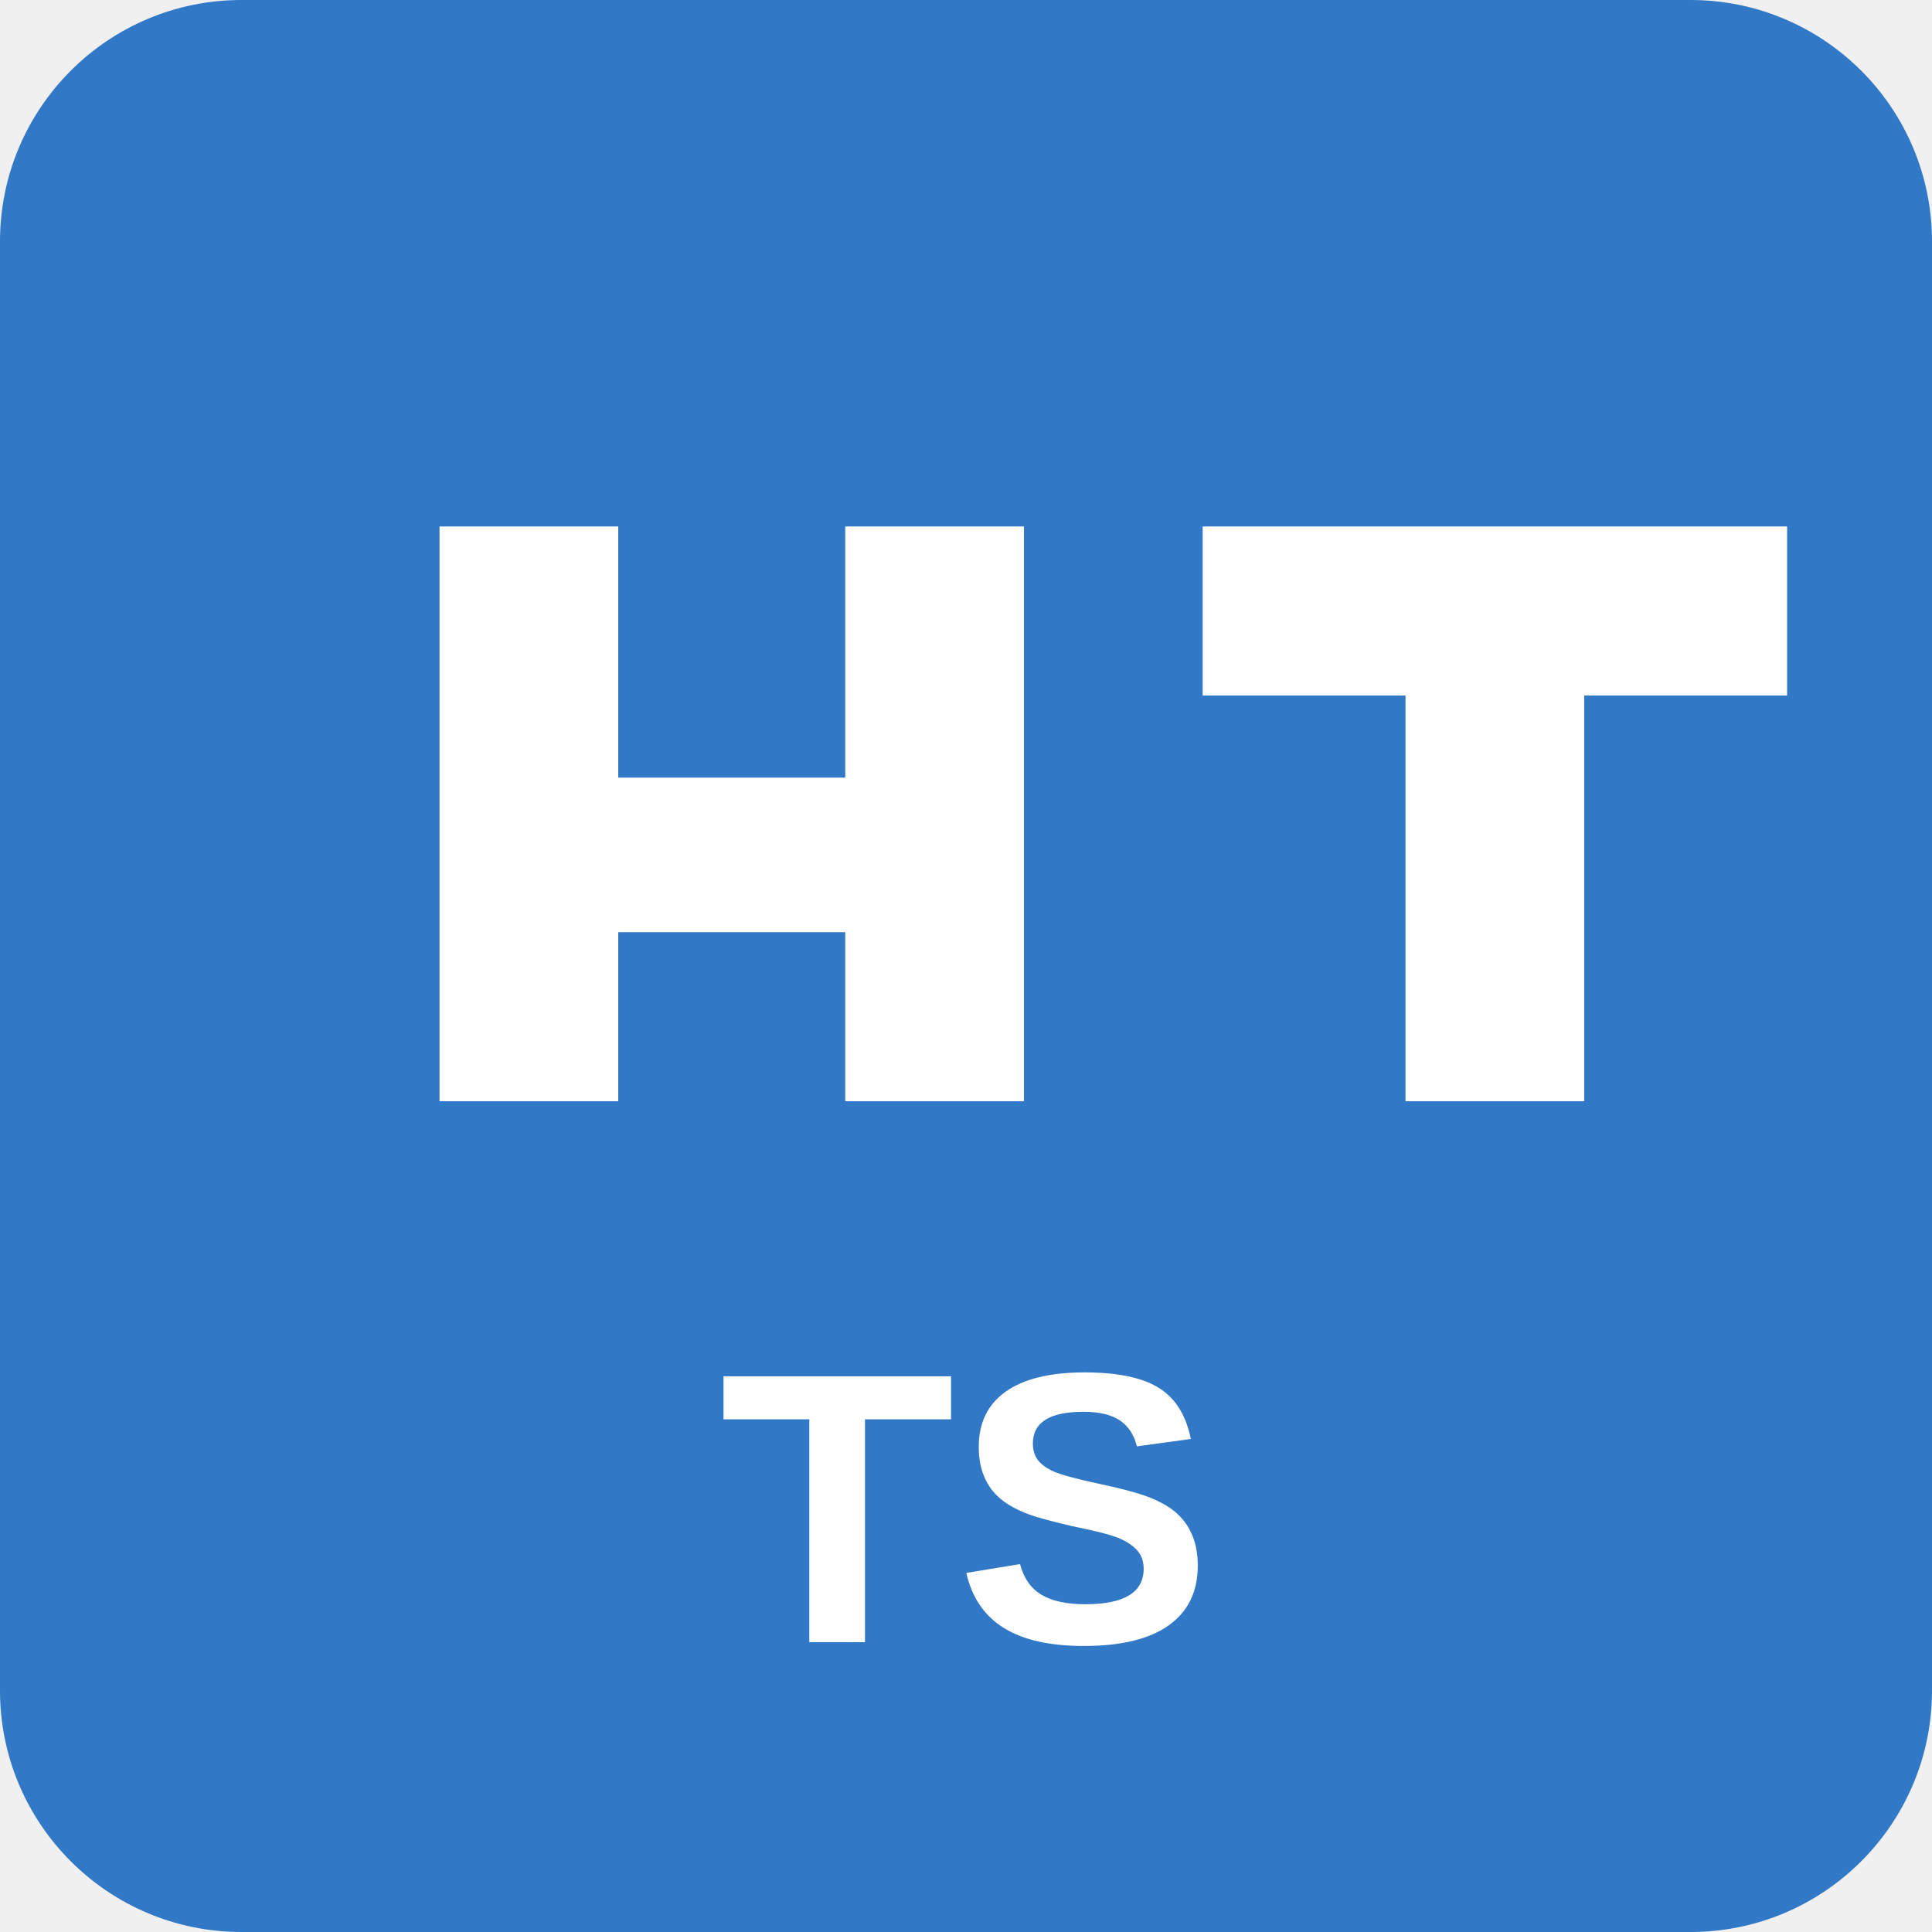
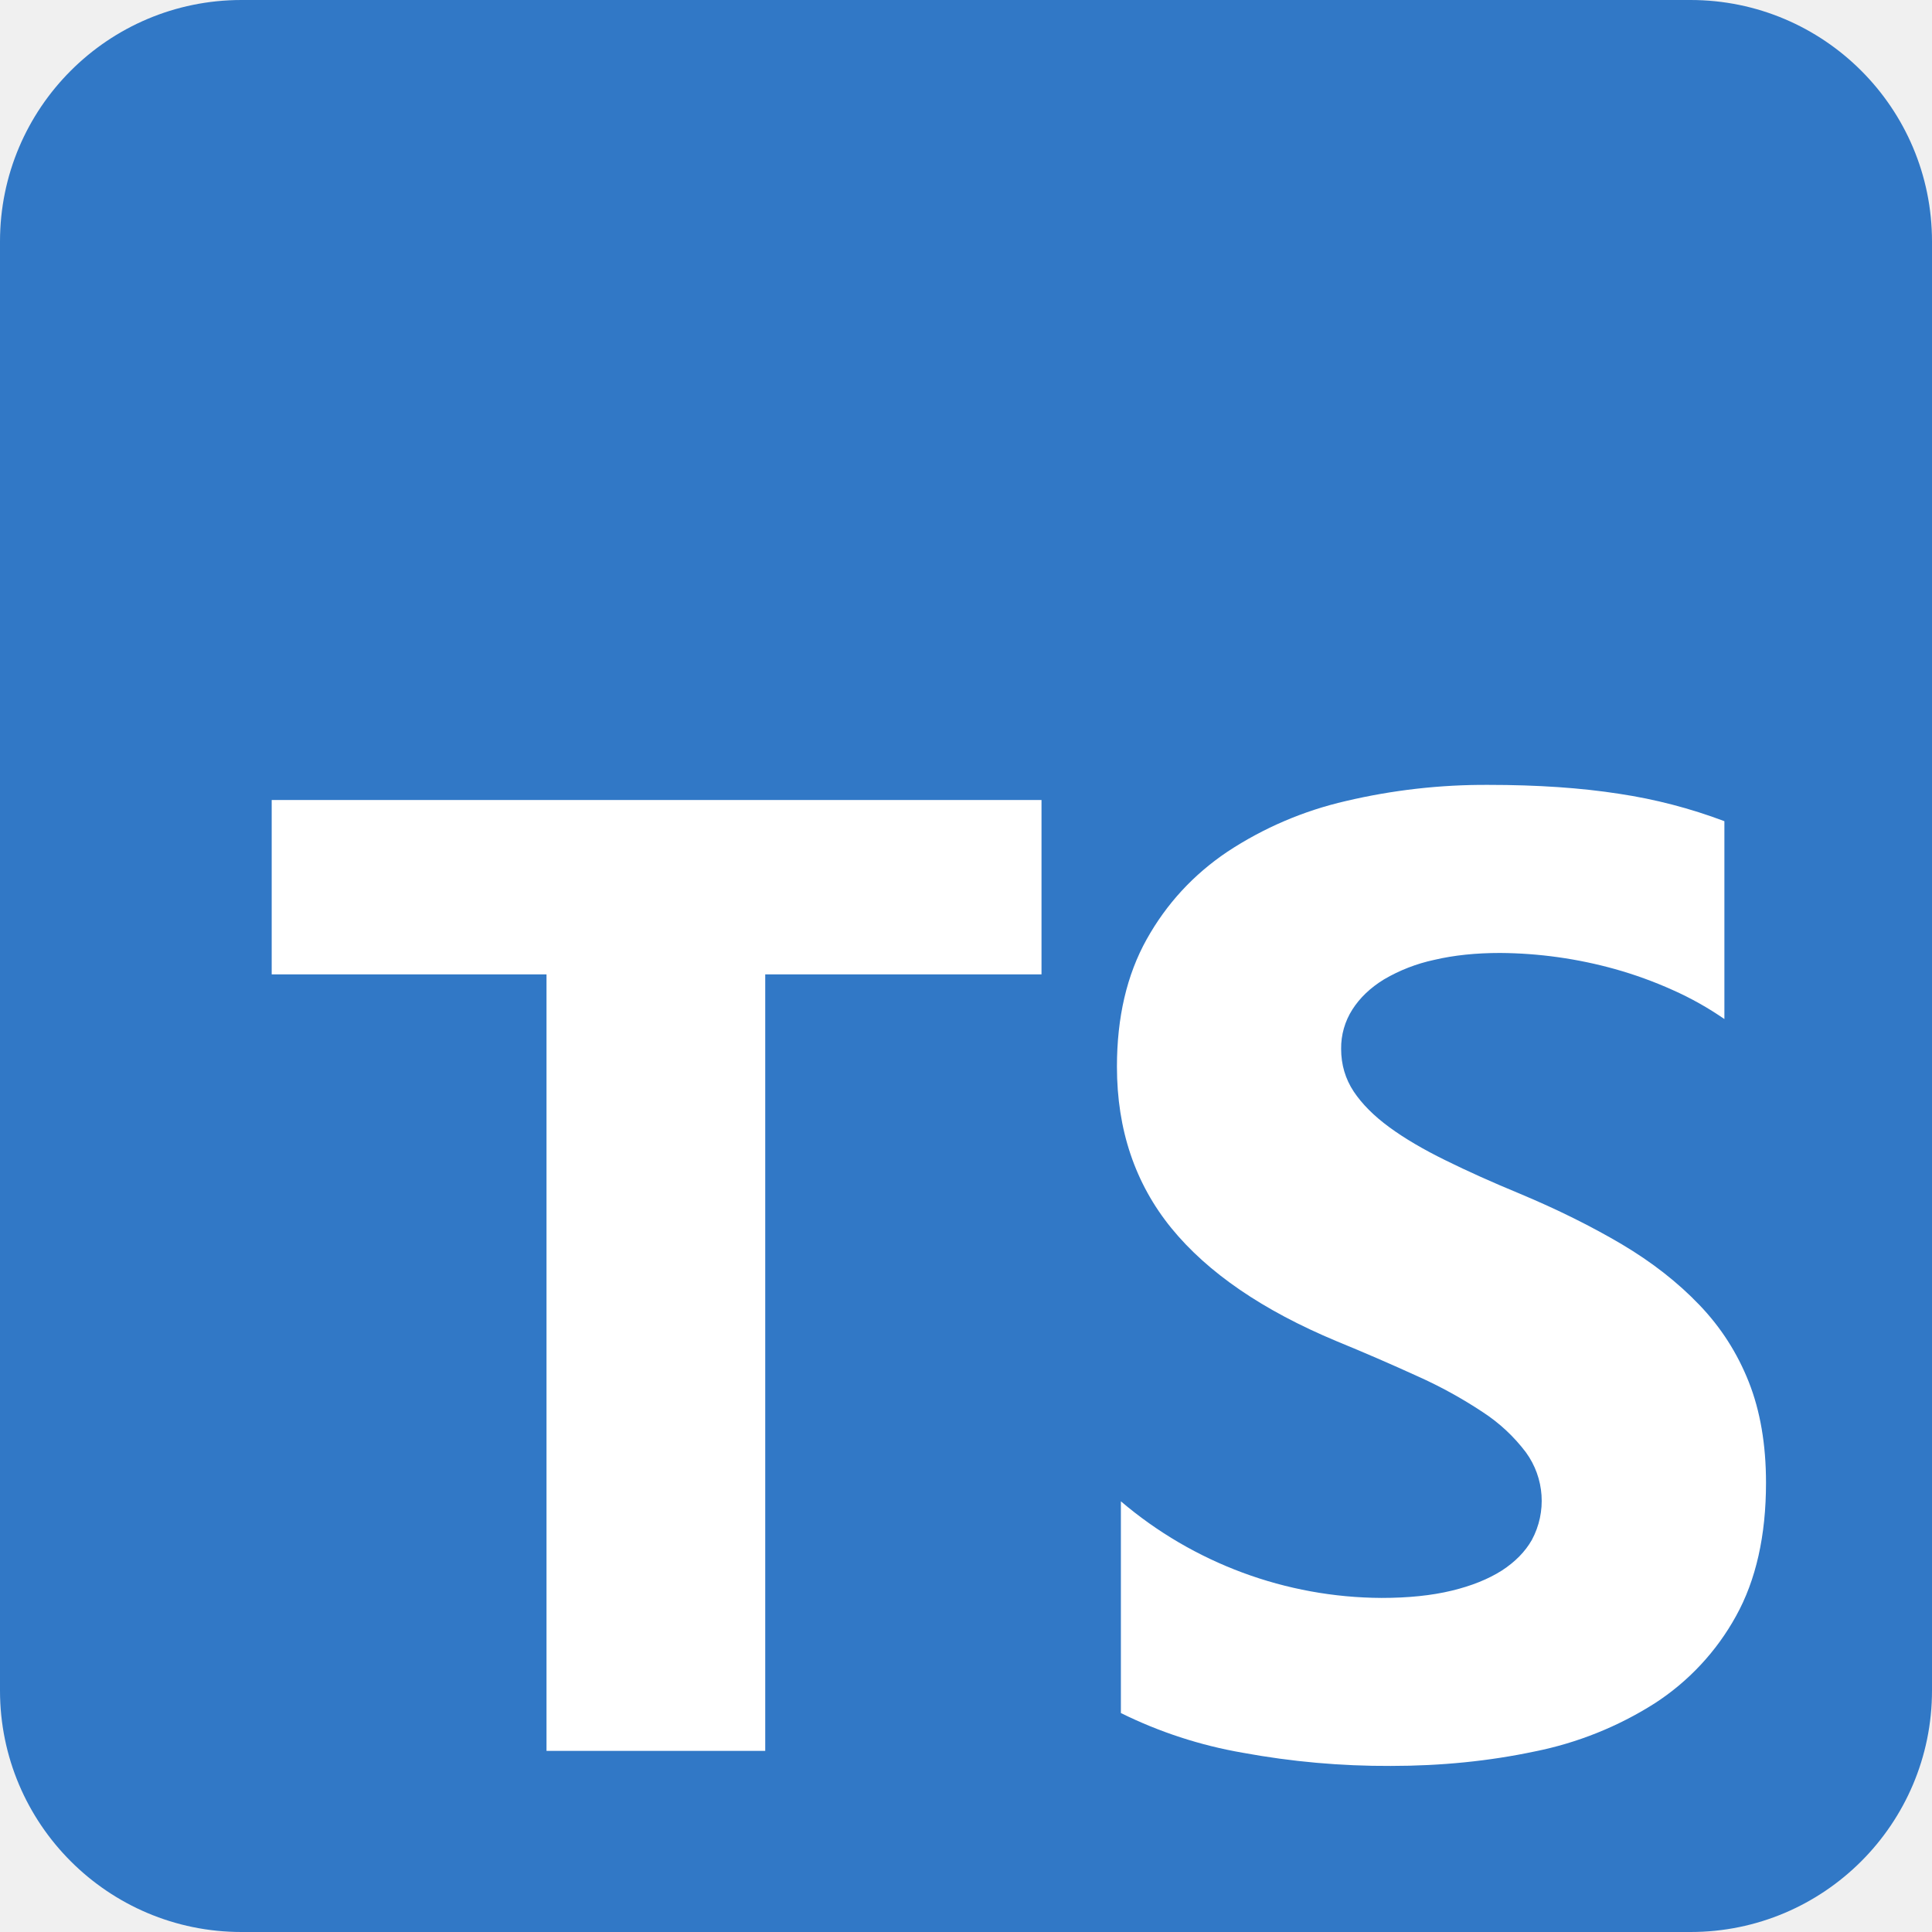
- <svg xmlns="http://www.w3.org/2000/svg" viewBox="0 0 400 400">
-   <rect width="400" height="400" rx="50" fill="#3178c6" />
-   <path fill="#fff" d="M91 228h37v-35h47v35h37V109h-37v52h-47v-52H91zM249 109v35h42v84h37v-84h42v-35z" />
-   <text x="200" y="340" text-anchor="middle" fill="#fff" font-family="Arial" font-weight="bold" font-size="80">TS</text>
+ <svg xmlns="http://www.w3.org/2000/svg" viewBox="0 0 24 24">
+   <rect width="24" height="24" rx="3" fill="#3178c6" />
+   <path fill="#ffffff" d="M3.375 9.938h9.563v2.166H9.506v9.646H6.789v-9.646H3.375z" />
+   <path fill="#ffffff" d="M18.488 9.75c.612 0 1.154.037 1.627.111a6.38 6.38 0 0 1 1.306.34v2.458a3.95 3.95 0 0 0-.643-.361 5.093 5.093 0 0 0-.717-.26 5.453 5.453 0 0 0-1.426-.2c-.3 0-.573.028-.819.086a2.1 2.1 0 0 0-.623.242c-.17.104-.3.229-.393.374a.888.888 0 0 0-.14.49c0 .196.053.373.156.529.104.156.252.304.443.444s.423.276.696.41c.273.135.582.274.926.416.47.197.892.407 1.266.628.374.222.695.473.963.753.268.279.472.598.614.957.142.359.214.776.214 1.253 0 .657-.125 1.21-.373 1.656a3.033 3.033 0 0 1-1.012 1.085 4.38 4.38 0 0 1-1.487.596c-.566.12-1.163.18-1.79.18a9.916 9.916 0 0 1-1.84-.164 5.544 5.544 0 0 1-1.512-.493v-2.63a5.033 5.033 0 0 0 3.237 1.2c.333 0 .624-.03.872-.09.249-.06.456-.144.623-.25.166-.108.29-.234.373-.38a1.023 1.023 0 0 0-.074-1.089 2.12 2.12 0 0 0-.537-.5 5.597 5.597 0 0 0-.807-.444 27.72 27.72 0 0 0-1.007-.436c-.918-.383-1.602-.852-2.053-1.405-.45-.553-.676-1.222-.676-2.005 0-.614.123-1.141.369-1.582.246-.441.58-.804 1.004-1.089a4.494 4.494 0 0 1 1.47-.629 7.536 7.536 0 0 1 1.77-.201z" />
</svg>
